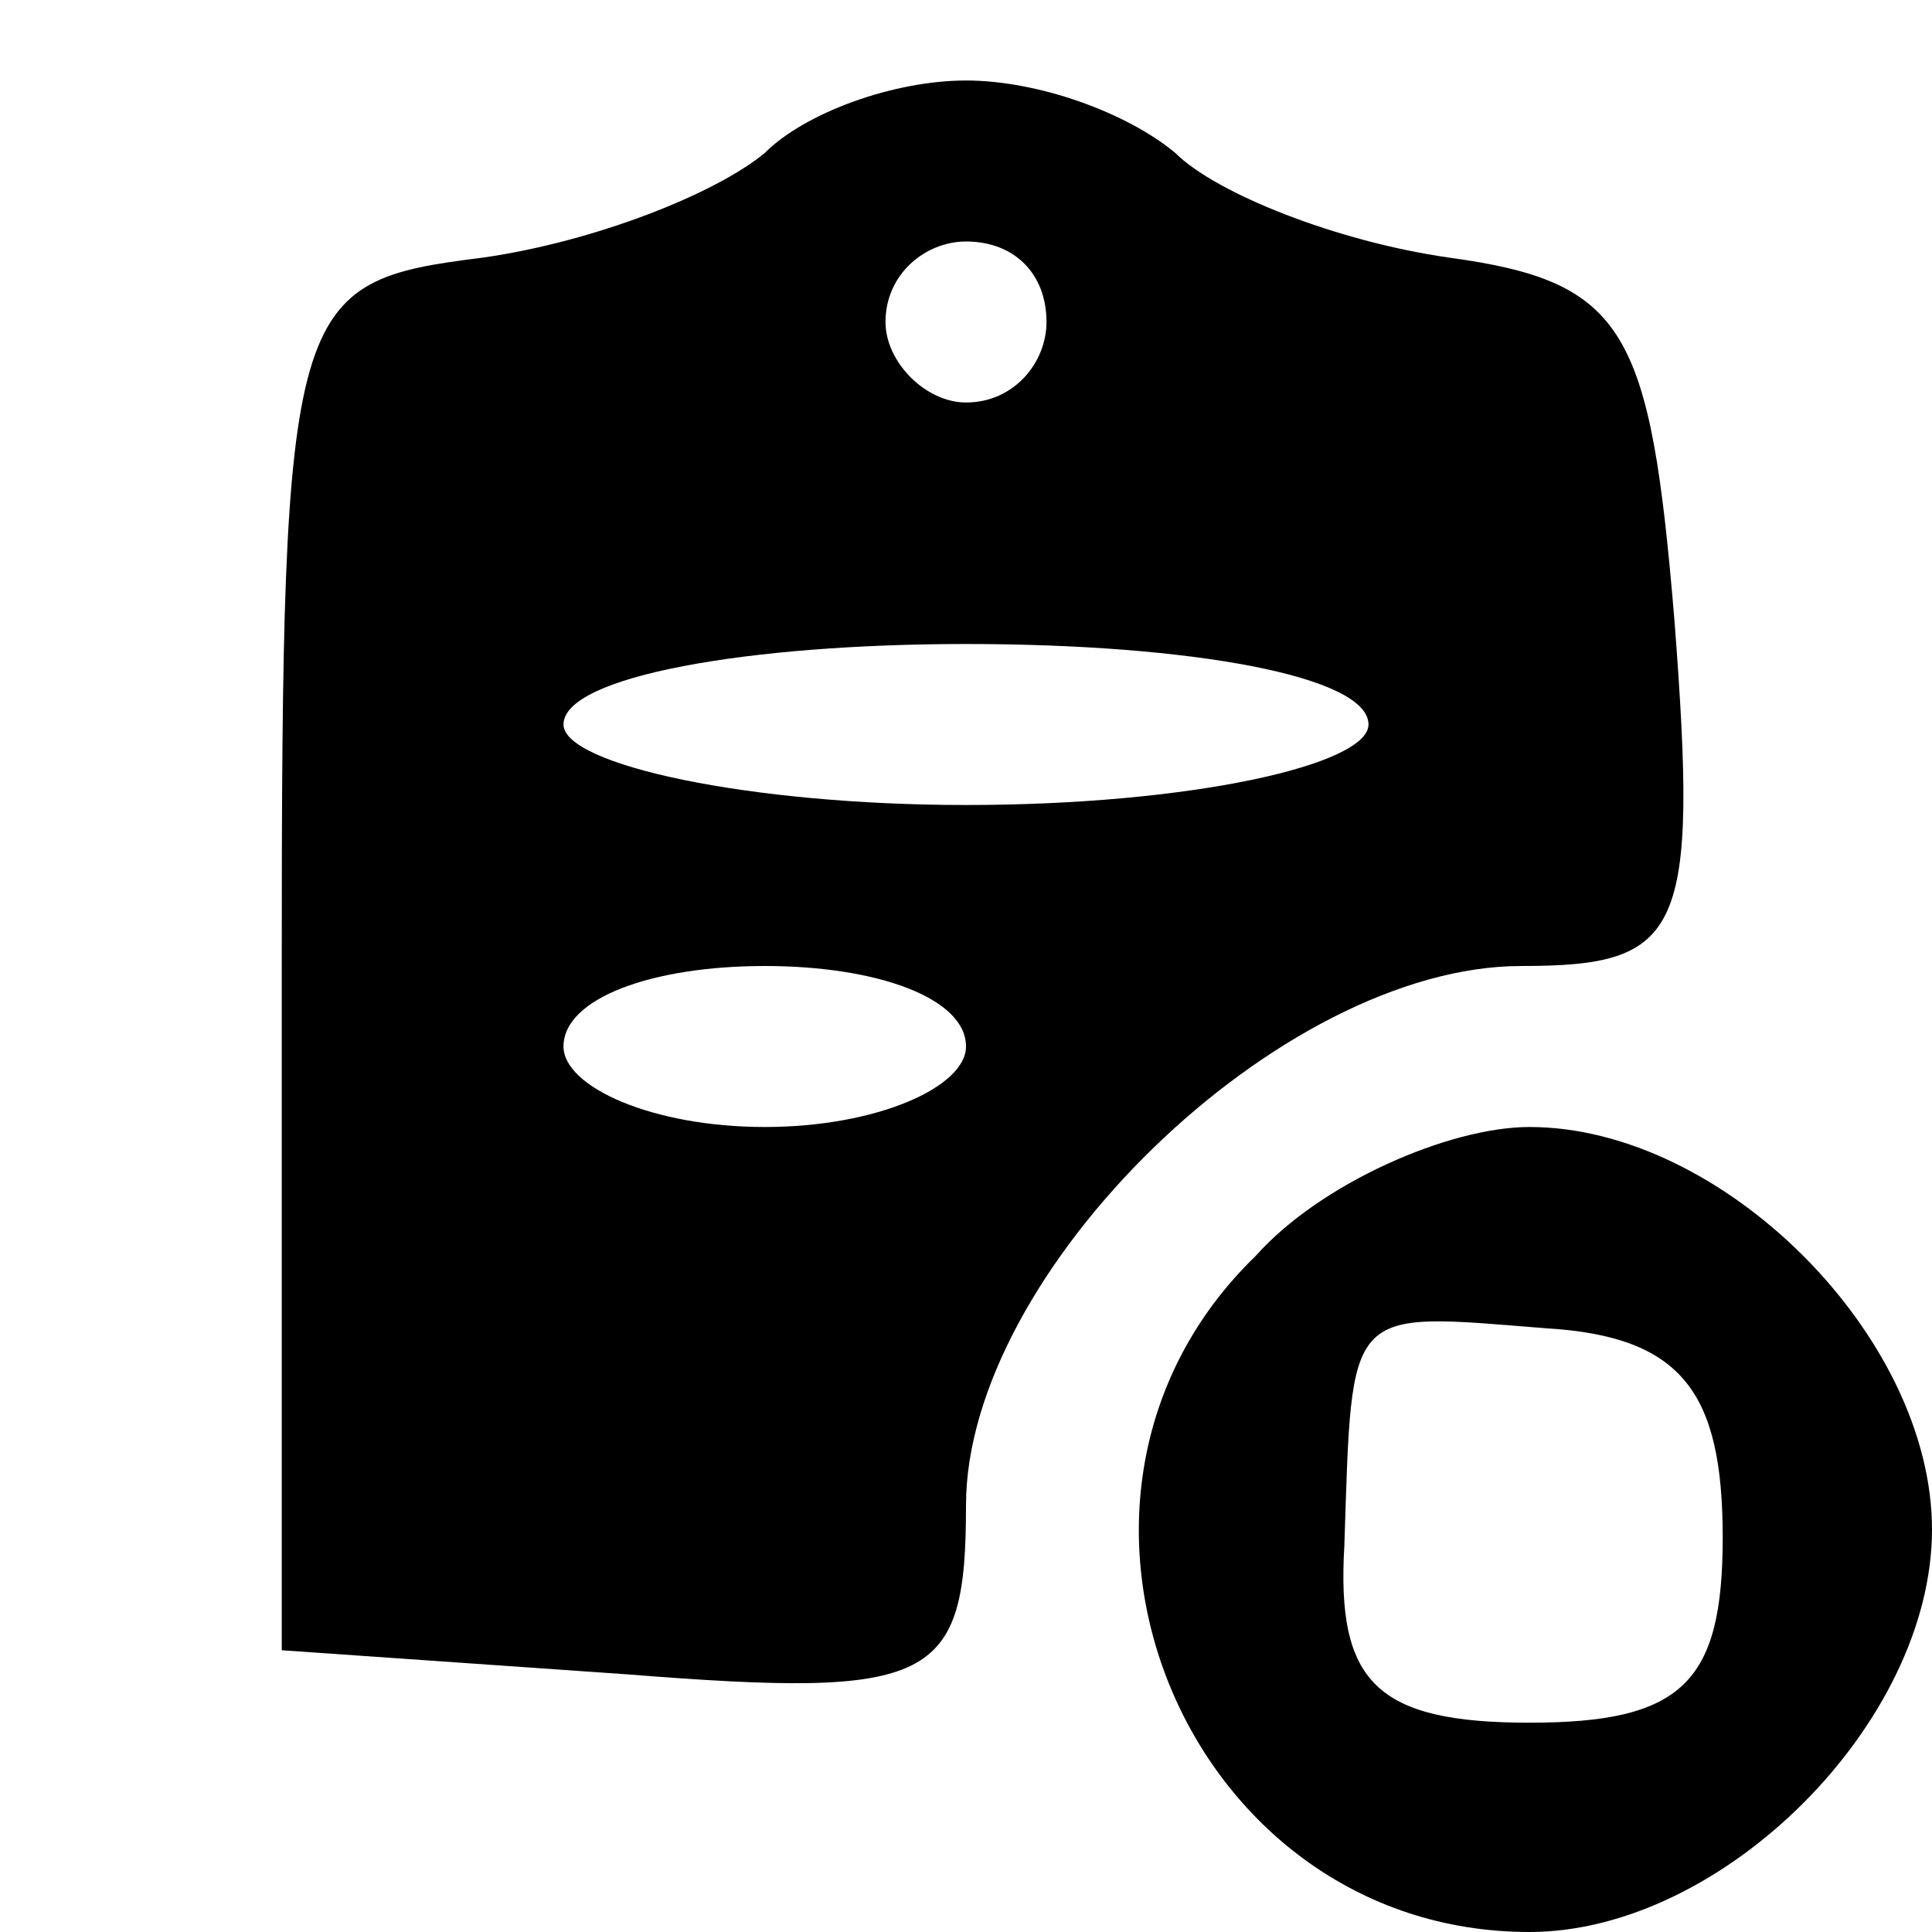
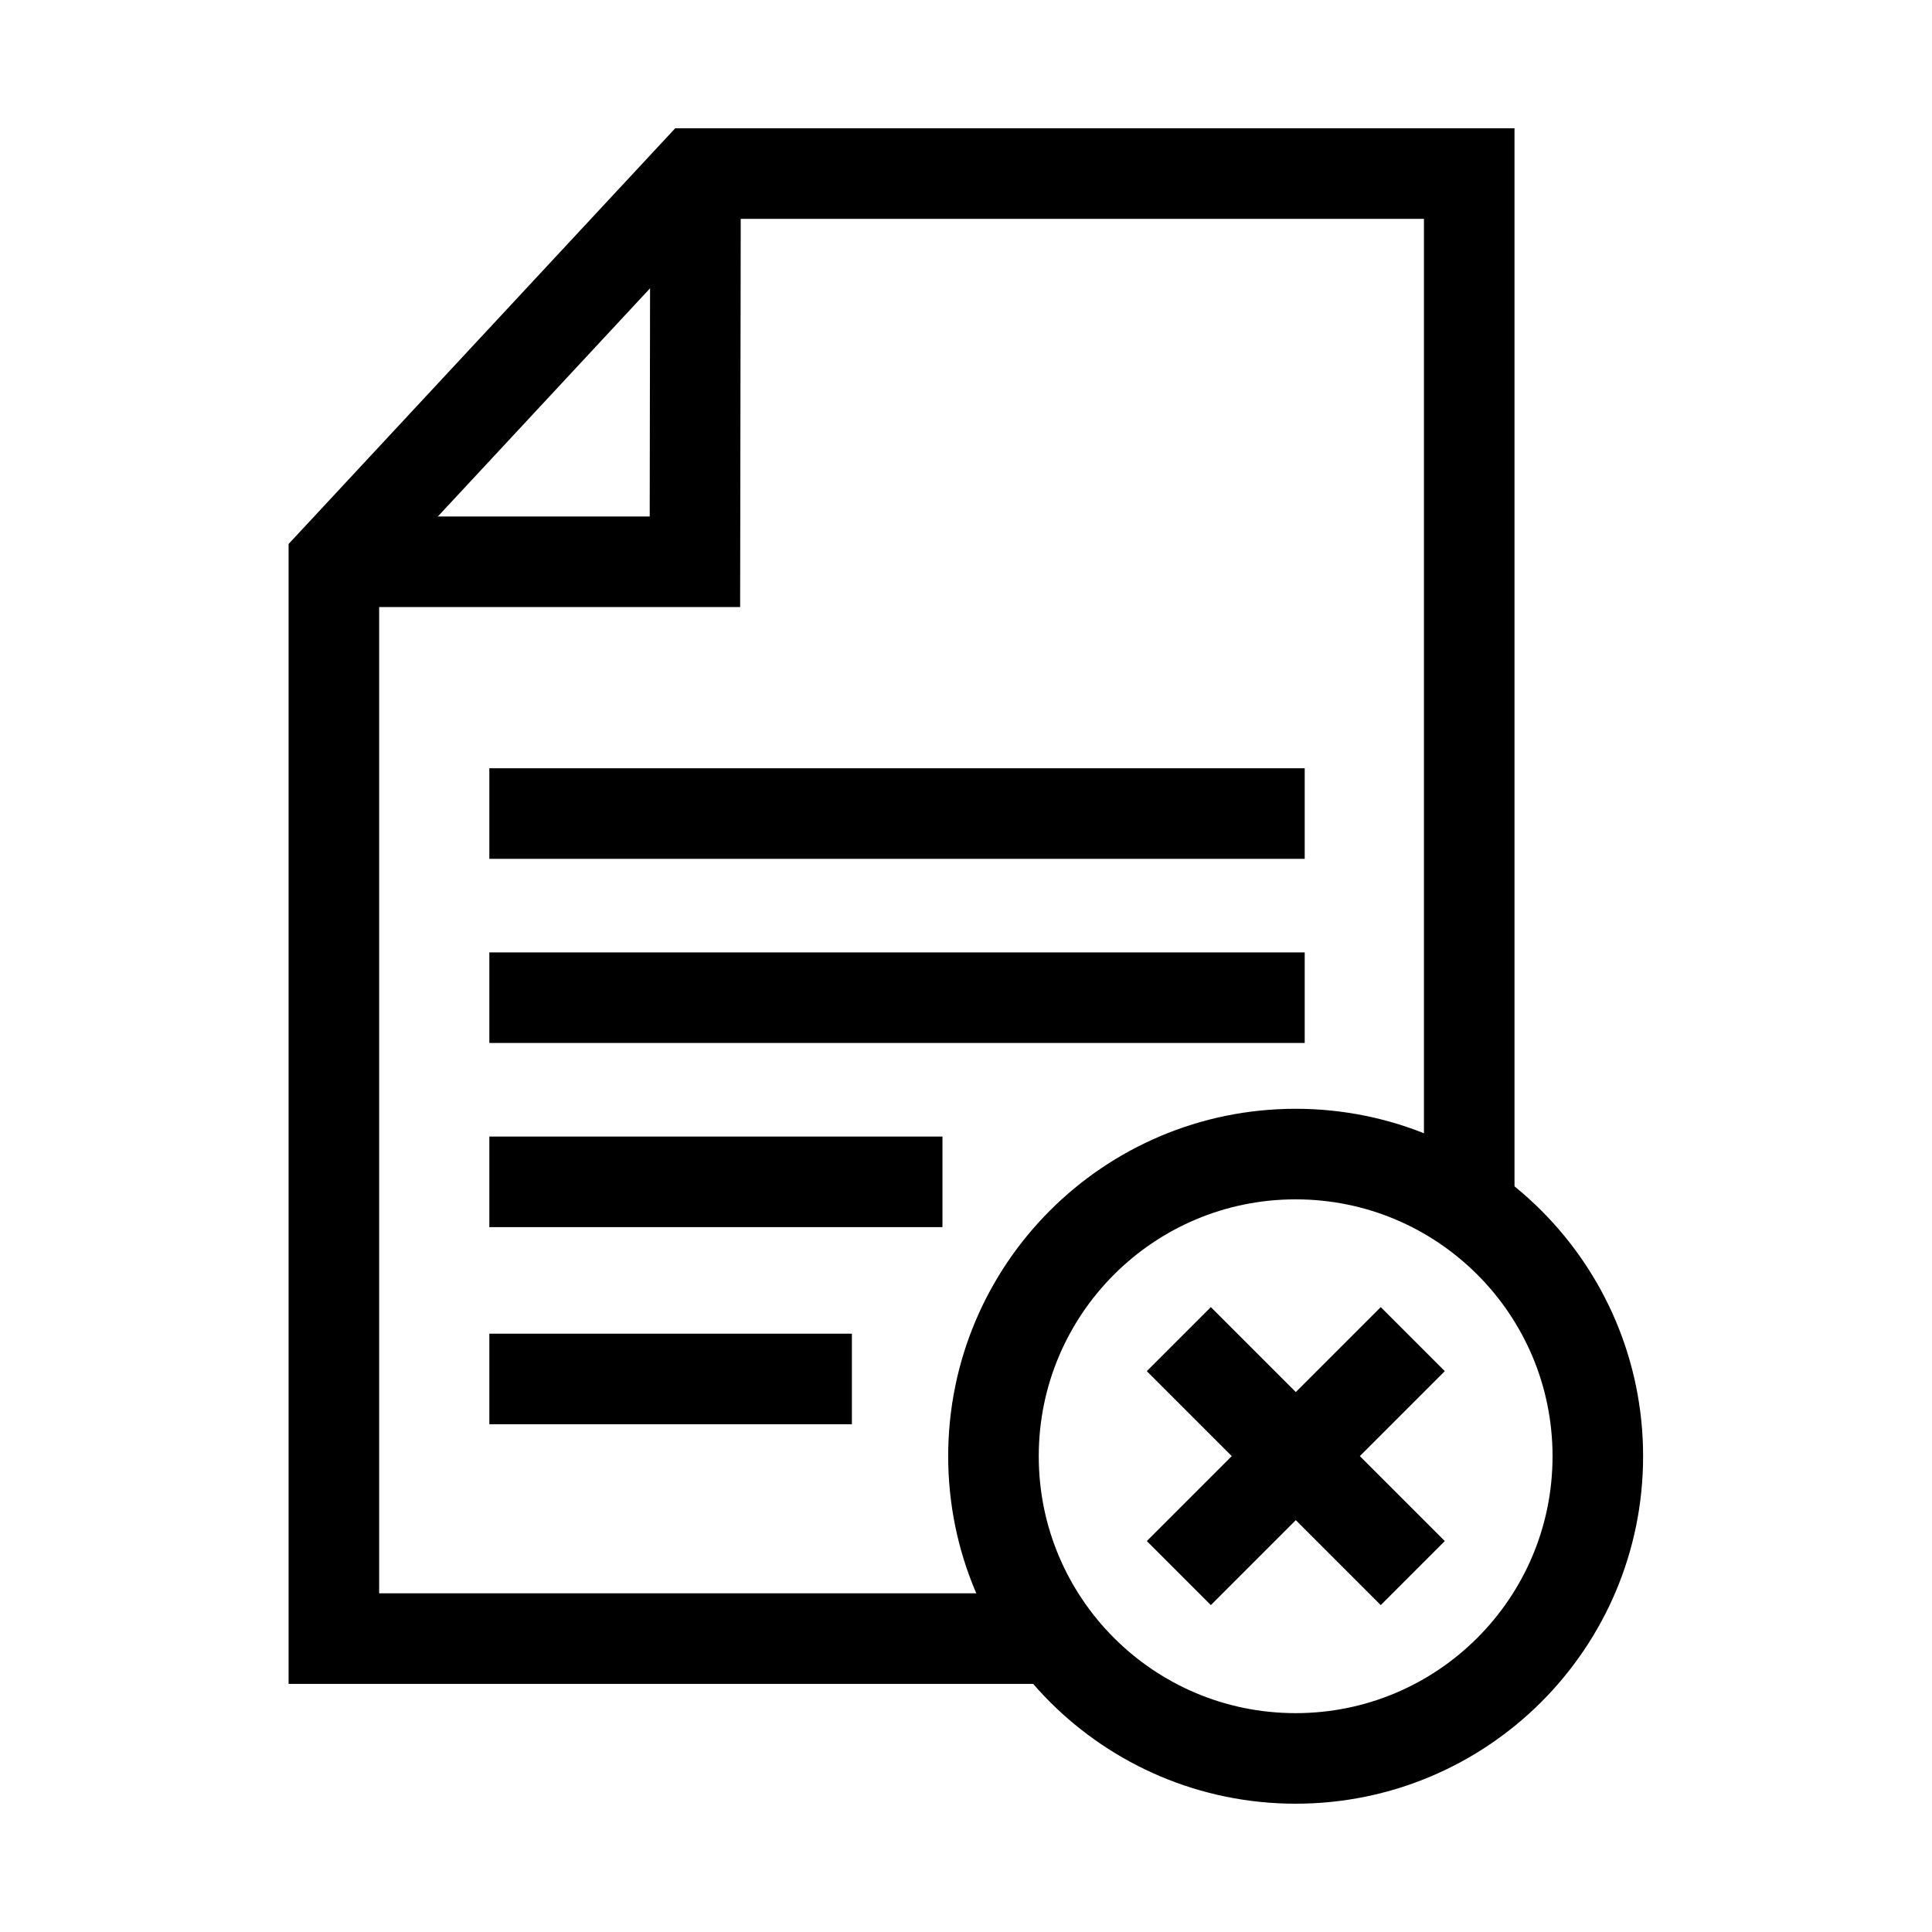
- <svg xmlns="http://www.w3.org/2000/svg" version="1.0" width="24pt" height="24pt" viewBox="0 0 24 24" preserveAspectRatio="xMidYMid meet">
-   <g transform="translate(0,24) scale(0.1,-0.1)" fill="#000000" stroke="none">
-     <path d="M95 221 c-6 -5 -21 -11 -35 -13 -24 -3 -25 -5 -25 -88 l0 -85 43 -3 c38 -3 42 -1 42 21 0 29 39 67 69 67 20 0 22 4 19 43 -3 36 -6 42 -28 45 -14 2 -29 8 -34 13 -6 5 -17 9 -26 9 -9 0 -20 -4 -25 -9z m35 -21 c0 -5 -4 -10 -10 -10 -5 0 -10 5 -10 10 0 6 5 10 10 10 6 0 10 -4 10 -10z m40 -50 c0 -5 -22 -10 -50 -10 -27 0 -50 5 -50 10 0 6 23 10 50 10 28 0 50 -4 50 -10z m-50 -40 c0 -5 -11 -10 -25 -10 -14 0 -25 5 -25 10 0 6 11 10 25 10 14 0 25 -4 25 -10z" />
-     <path d="M156 84 c-31 -30 -9 -84 34 -84 24 0 50 26 50 50 0 24 -26 50 -50 50 -10 0 -26 -7 -34 -16z m58 -35 c0 -18 -5 -23 -24 -23 -19 0 -24 5 -23 22 1 30 0 29 25 27 17 -1 22 -8 22 -26z" />
-   </g>
+ <svg xmlns="http://www.w3.org/2000/svg" width="800px" height="800px" viewBox="0 0 64 64" stroke-width="3" stroke="#000000" fill="none">
+   <polyline points="34.48 54.28 11.06 54.28 11.06 18.61 23.02 5.75 48.67 5.75 48.67 39.42" />
+   <polyline points="23.04 5.75 23.02 18.61 11.06 18.61" />
+   <line x1="16.21" y1="45.68" x2="28.22" y2="45.68" />
+   <line x1="16.21" y1="39.15" x2="31.22" y2="39.15" />
+   <line x1="16.21" y1="33.05" x2="43.22" y2="33.05" />
+   <line x1="16.21" y1="26.95" x2="43.22" y2="26.95" />
+   <circle cx="42.92" cy="48.24" r="10.01" stroke-linecap="round" />
+   <line x1="39.05" y1="44.36" x2="46.8" y2="52.11" />
+   <line x1="39.05" y1="52.11" x2="46.8" y2="44.36" />
</svg>
